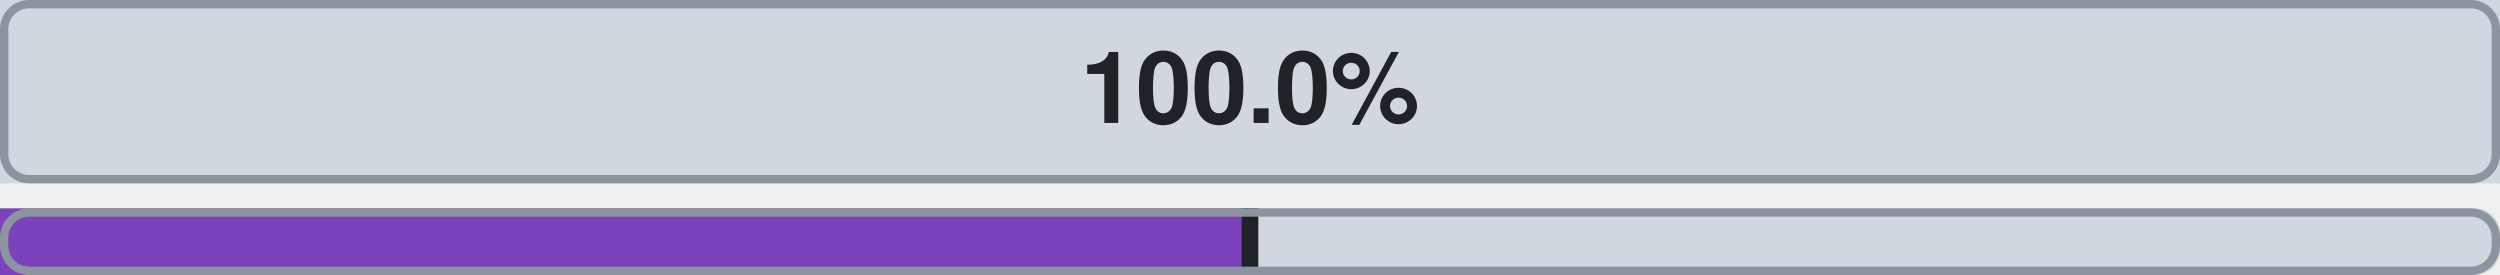
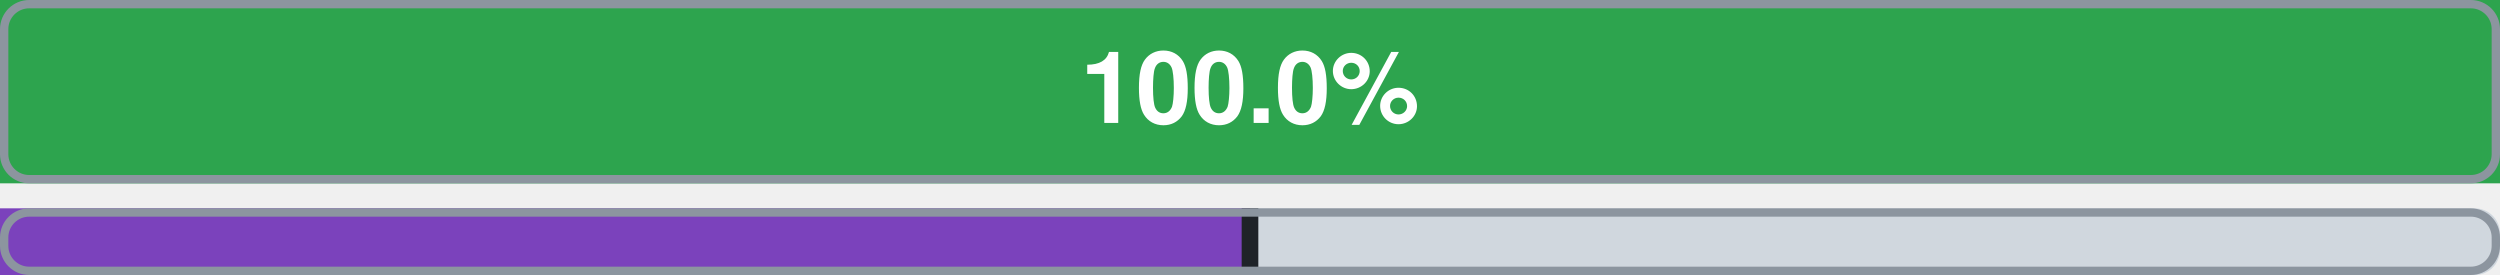
- <svg xmlns="http://www.w3.org/2000/svg" width="300" height="33" viewBox="0 0 300 33" role="img" aria-label="drs: official 0.0%, ours beyond official 0.0%, uncovered 100.0% of 40 attributes; lower bar: Terraform aws provider (estimate): 50.0% of 40 attributes, at least 50.0%">
+ <svg xmlns="http://www.w3.org/2000/svg" width="300" height="33" viewBox="0 0 300 33" role="img" aria-label="drs: official 0.0%, ours beyond official 100.0%, uncovered 0.0% of 40 attributes; lower bar: Terraform aws provider (estimate): 50.0% of 40 attributes, at least 50.0%">
  <rect x="0" y="0" width="300" height="22" rx="3" fill="#d0d7de" />
-   <rect x="0" y="0" width="300" height="22" fill="#d0d7de" />
-   <text x="150" y="12" font-family="-apple-system,BlinkMacSystemFont,'Segoe UI',Helvetica,Arial,sans-serif" font-size="12" font-weight="600" fill="#1f2328" text-anchor="middle" dominant-baseline="central">100.0%</text>
+   <rect x="0" y="0" width="300" height="22" fill="#2da44e" />
+   <text x="150" y="12" font-family="-apple-system,BlinkMacSystemFont,'Segoe UI',Helvetica,Arial,sans-serif" font-size="12" font-weight="600" fill="#ffffff" text-anchor="middle" dominant-baseline="central">100.0%</text>
  <rect x="0.5" y="0.5" width="299" height="21" rx="3" fill="none" stroke="#8c959f" />
  <rect x="0" y="25" width="300" height="8" rx="3" fill="#d0d7de" />
  <rect x="0" y="25" width="150" height="8" fill="#7b42bc" />
  <rect x="149" y="25" width="2" height="8" fill="#1f2328" />
  <rect x="0.5" y="25.5" width="299" height="7" rx="3" fill="none" stroke="#8c959f" />
</svg>
